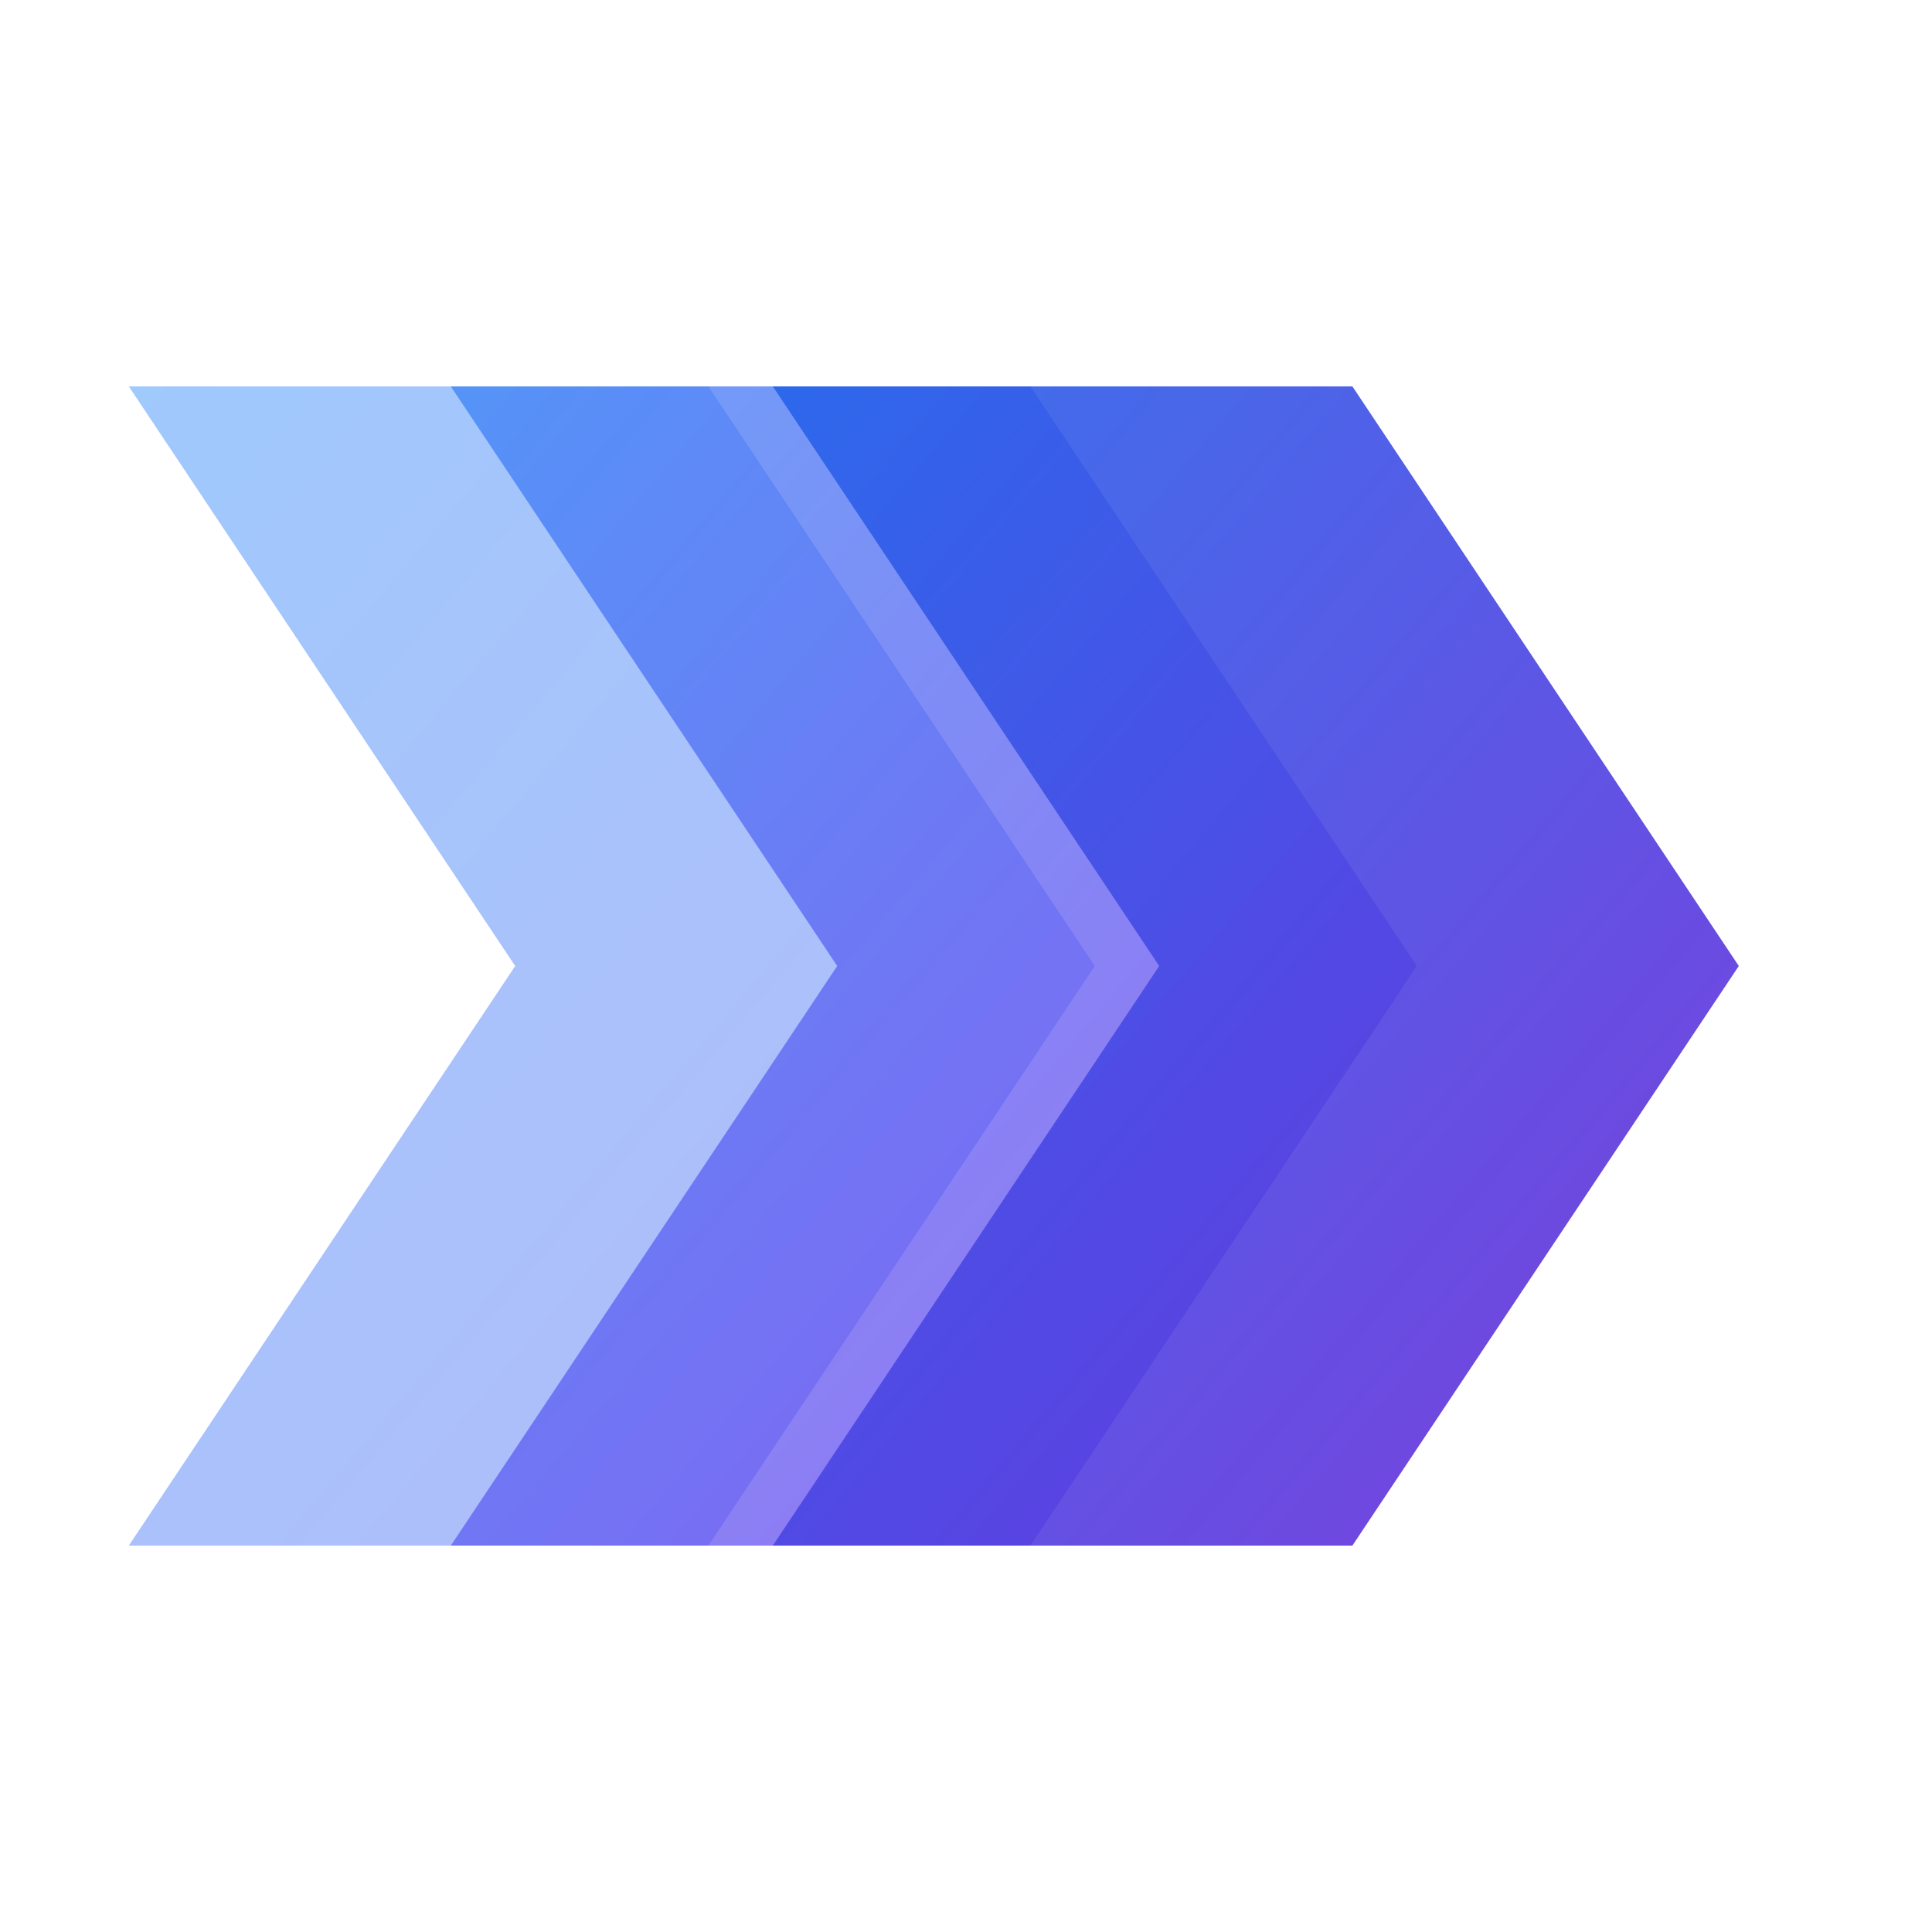
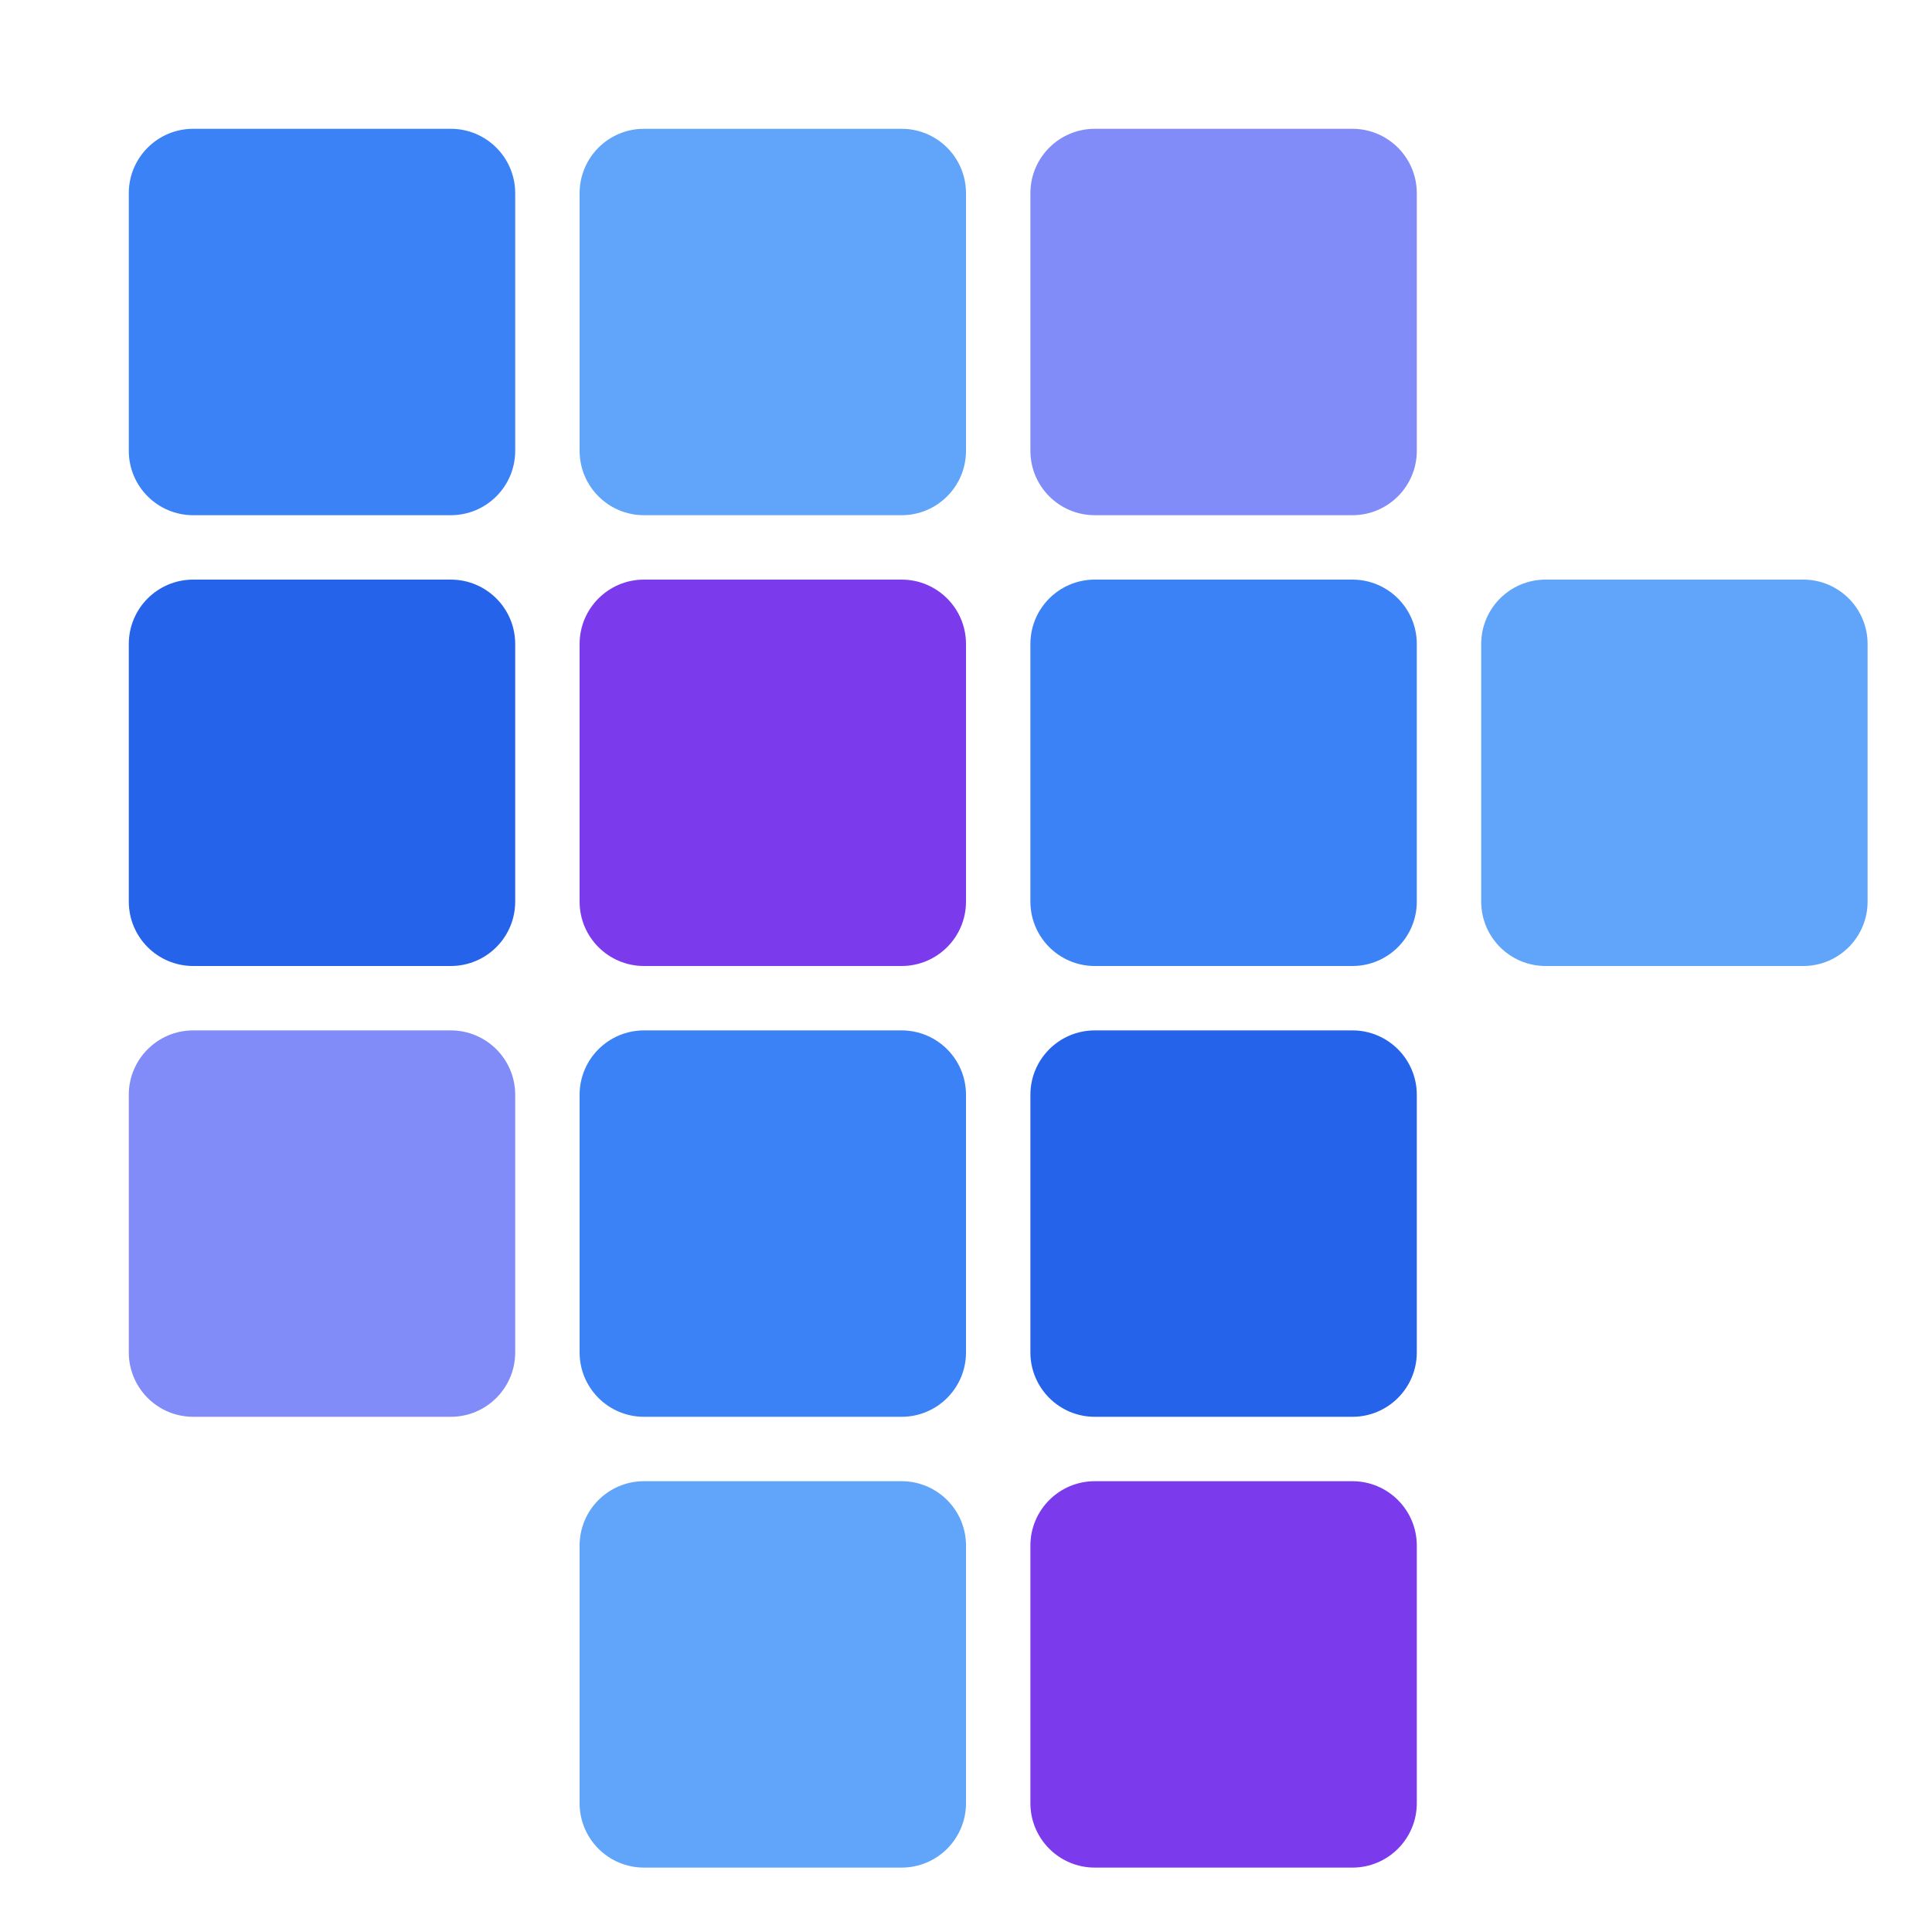
<svg xmlns="http://www.w3.org/2000/svg" viewBox="0 0 60 60">
-   <defs>
-     <linearGradient id="g1" x1="0%" y1="0%" x2="100%" y2="100%">
-       <stop offset="0%" style="stop-color:#60A5FA" />
-       <stop offset="100%" style="stop-color:#818CF8" />
-     </linearGradient>
-     <linearGradient id="g2" x1="0%" y1="0%" x2="100%" y2="100%">
-       <stop offset="0%" style="stop-color:#3B82F6" />
-       <stop offset="100%" style="stop-color:#7C3AED" />
-     </linearGradient>
-     <linearGradient id="g3" x1="0%" y1="0%" x2="100%" y2="100%">
-       <stop offset="0%" style="stop-color:#2563EB" />
-       <stop offset="100%" style="stop-color:#6D28D9" />
-     </linearGradient>
-   </defs>
-   <path d="M4 12 L22 12 L34 30 L22 48 L4 48 L16 30 Z" fill="url(#g1)" opacity="0.6" />
-   <path d="M14 12 L32 12 L44 30 L32 48 L14 48 L26 30 Z" fill="url(#g2)" opacity="0.75" />
-   <path d="M24 12 L42 12 L54 30 L42 48 L24 48 L36 30 Z" fill="url(#g3)" opacity="0.9" />
+   <rect x="4" y="4" width="12" height="12" rx="2" fill="#3B82F6" />
+   <rect x="18" y="4" width="12" height="12" rx="2" fill="#60A5FA" />
+   <rect x="32" y="4" width="12" height="12" rx="2" fill="#818CF8" />
+   <rect x="4" y="18" width="12" height="12" rx="2" fill="#2563EB" />
+   <rect x="18" y="18" width="12" height="12" rx="2" fill="#7C3AED" />
+   <rect x="32" y="18" width="12" height="12" rx="2" fill="#3B82F6" />
+   <rect x="46" y="18" width="12" height="12" rx="2" fill="#60A5FA" />
+   <rect x="4" y="32" width="12" height="12" rx="2" fill="#818CF8" />
+   <rect x="18" y="32" width="12" height="12" rx="2" fill="#3B82F6" />
+   <rect x="32" y="32" width="12" height="12" rx="2" fill="#2563EB" />
+   <rect x="18" y="46" width="12" height="12" rx="2" fill="#60A5FA" />
+   <rect x="32" y="46" width="12" height="12" rx="2" fill="#7C3AED" />
</svg>
